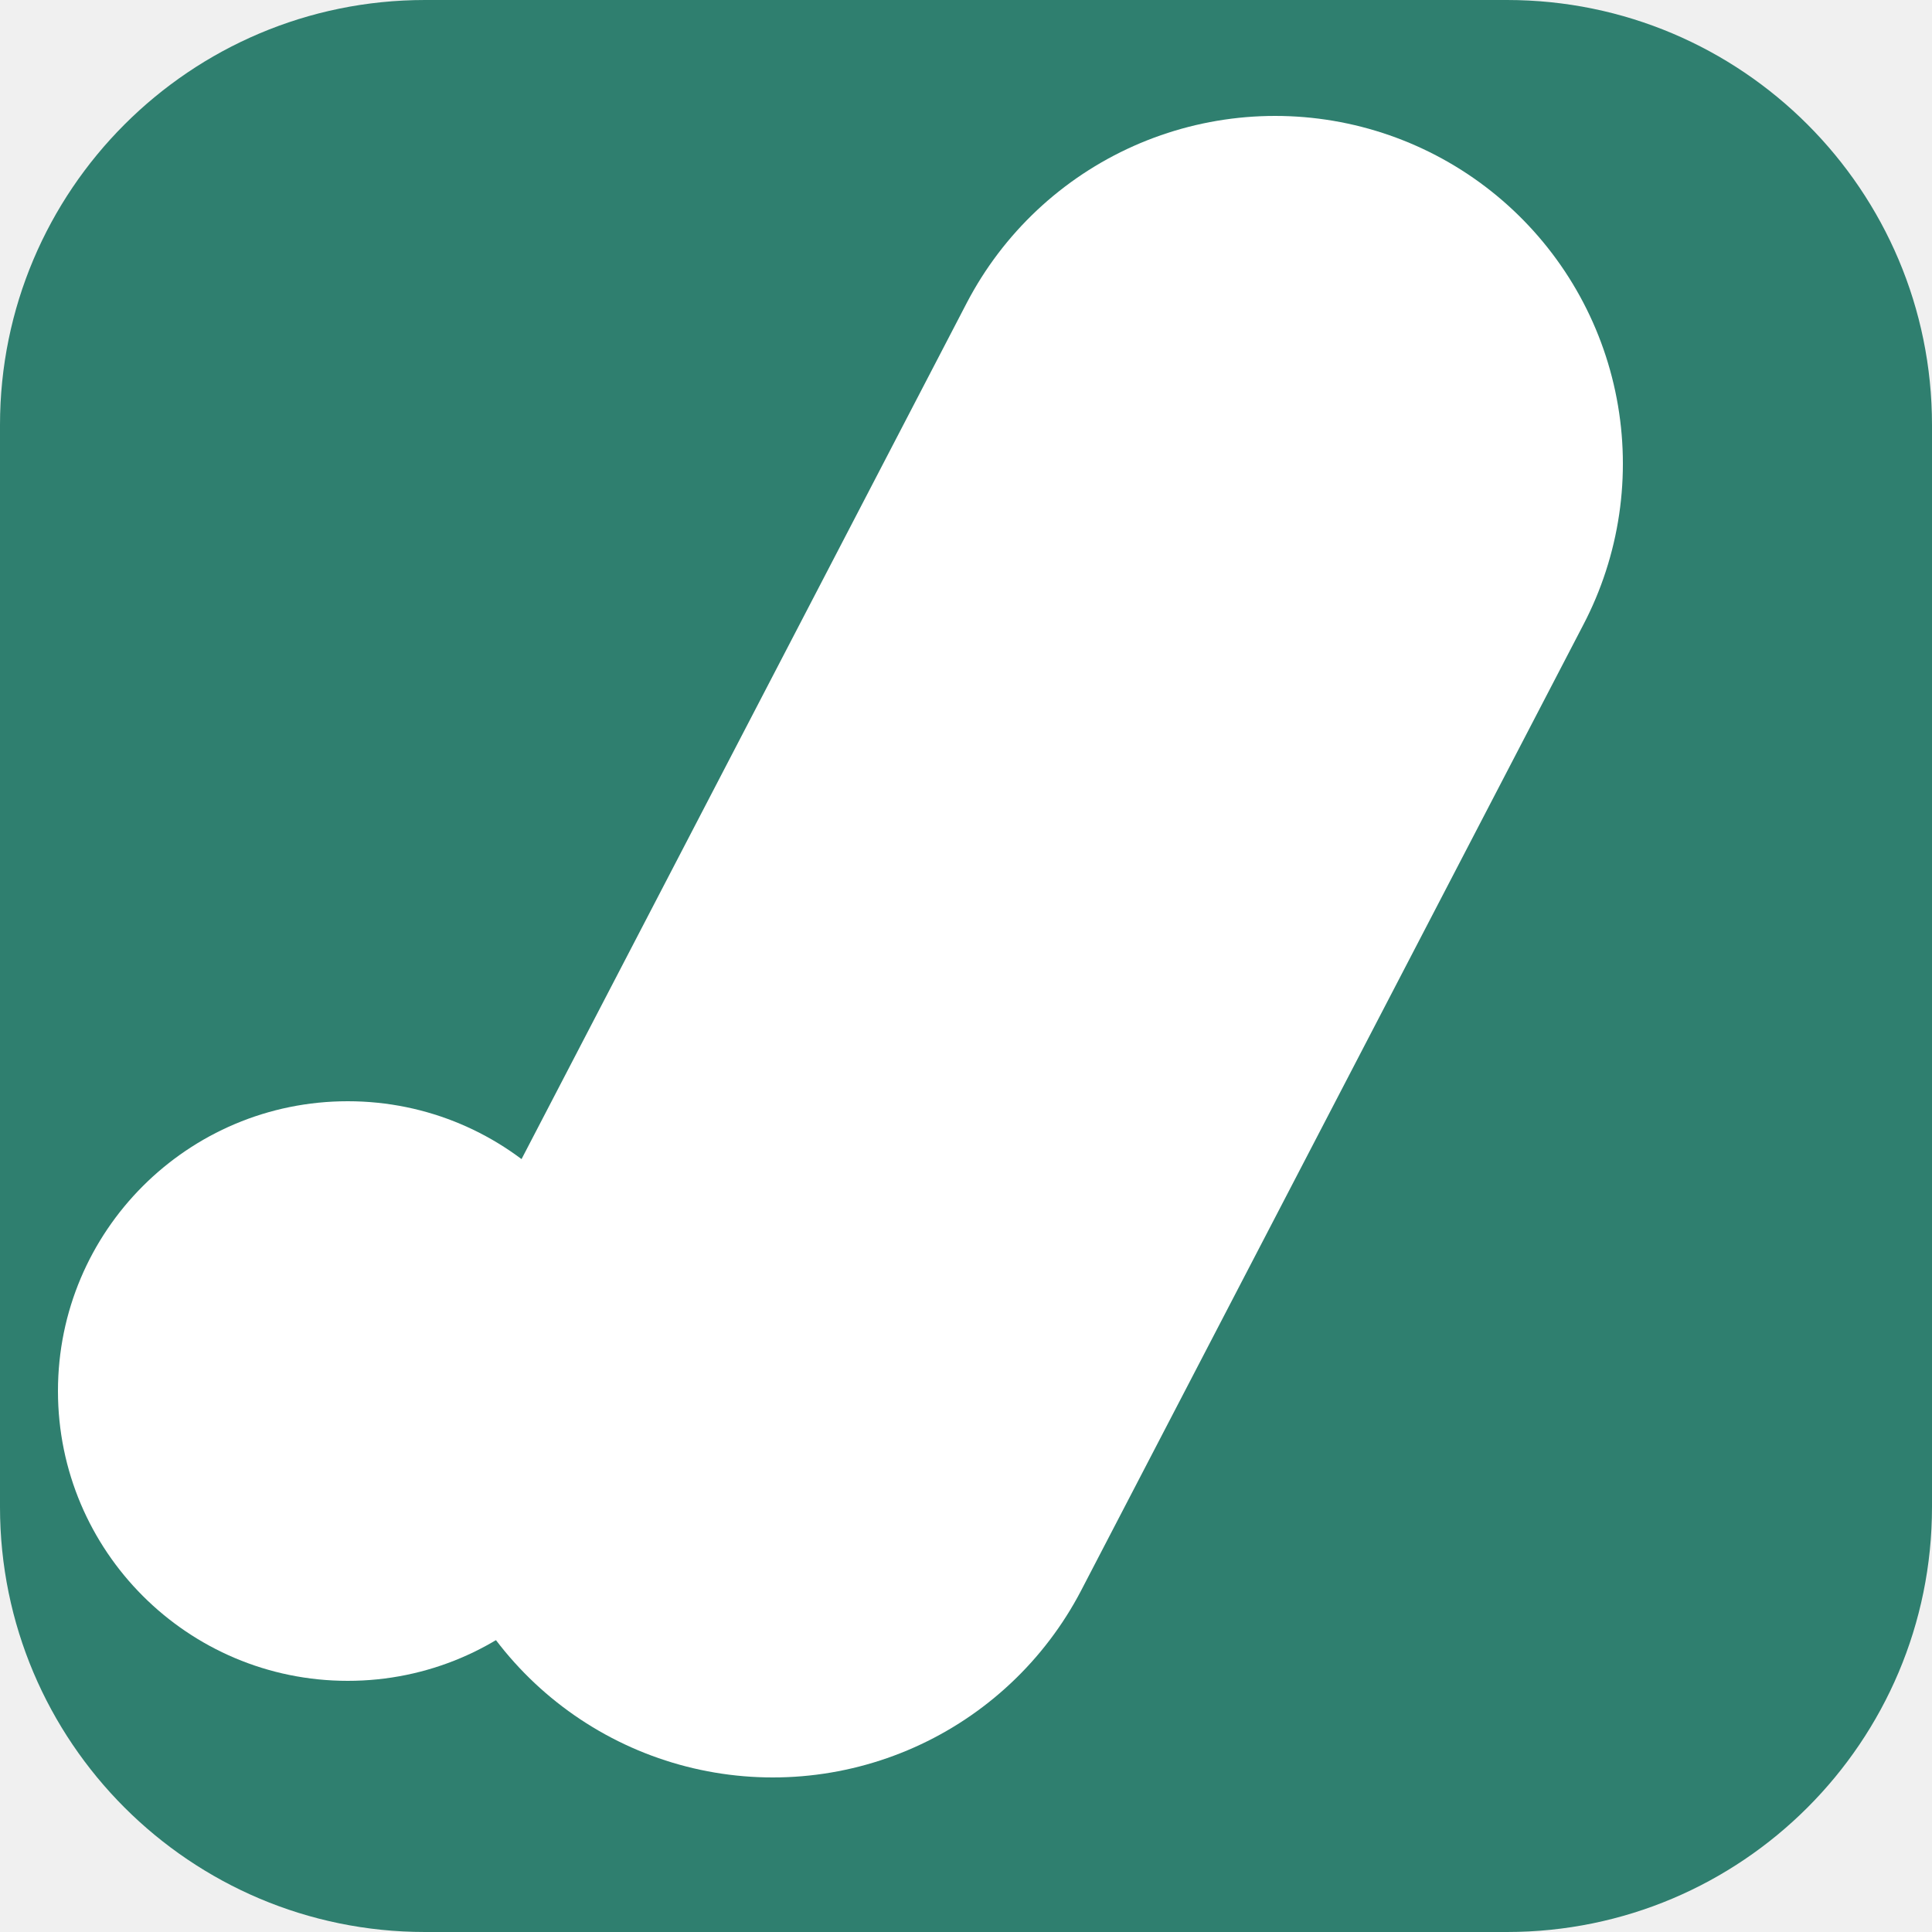
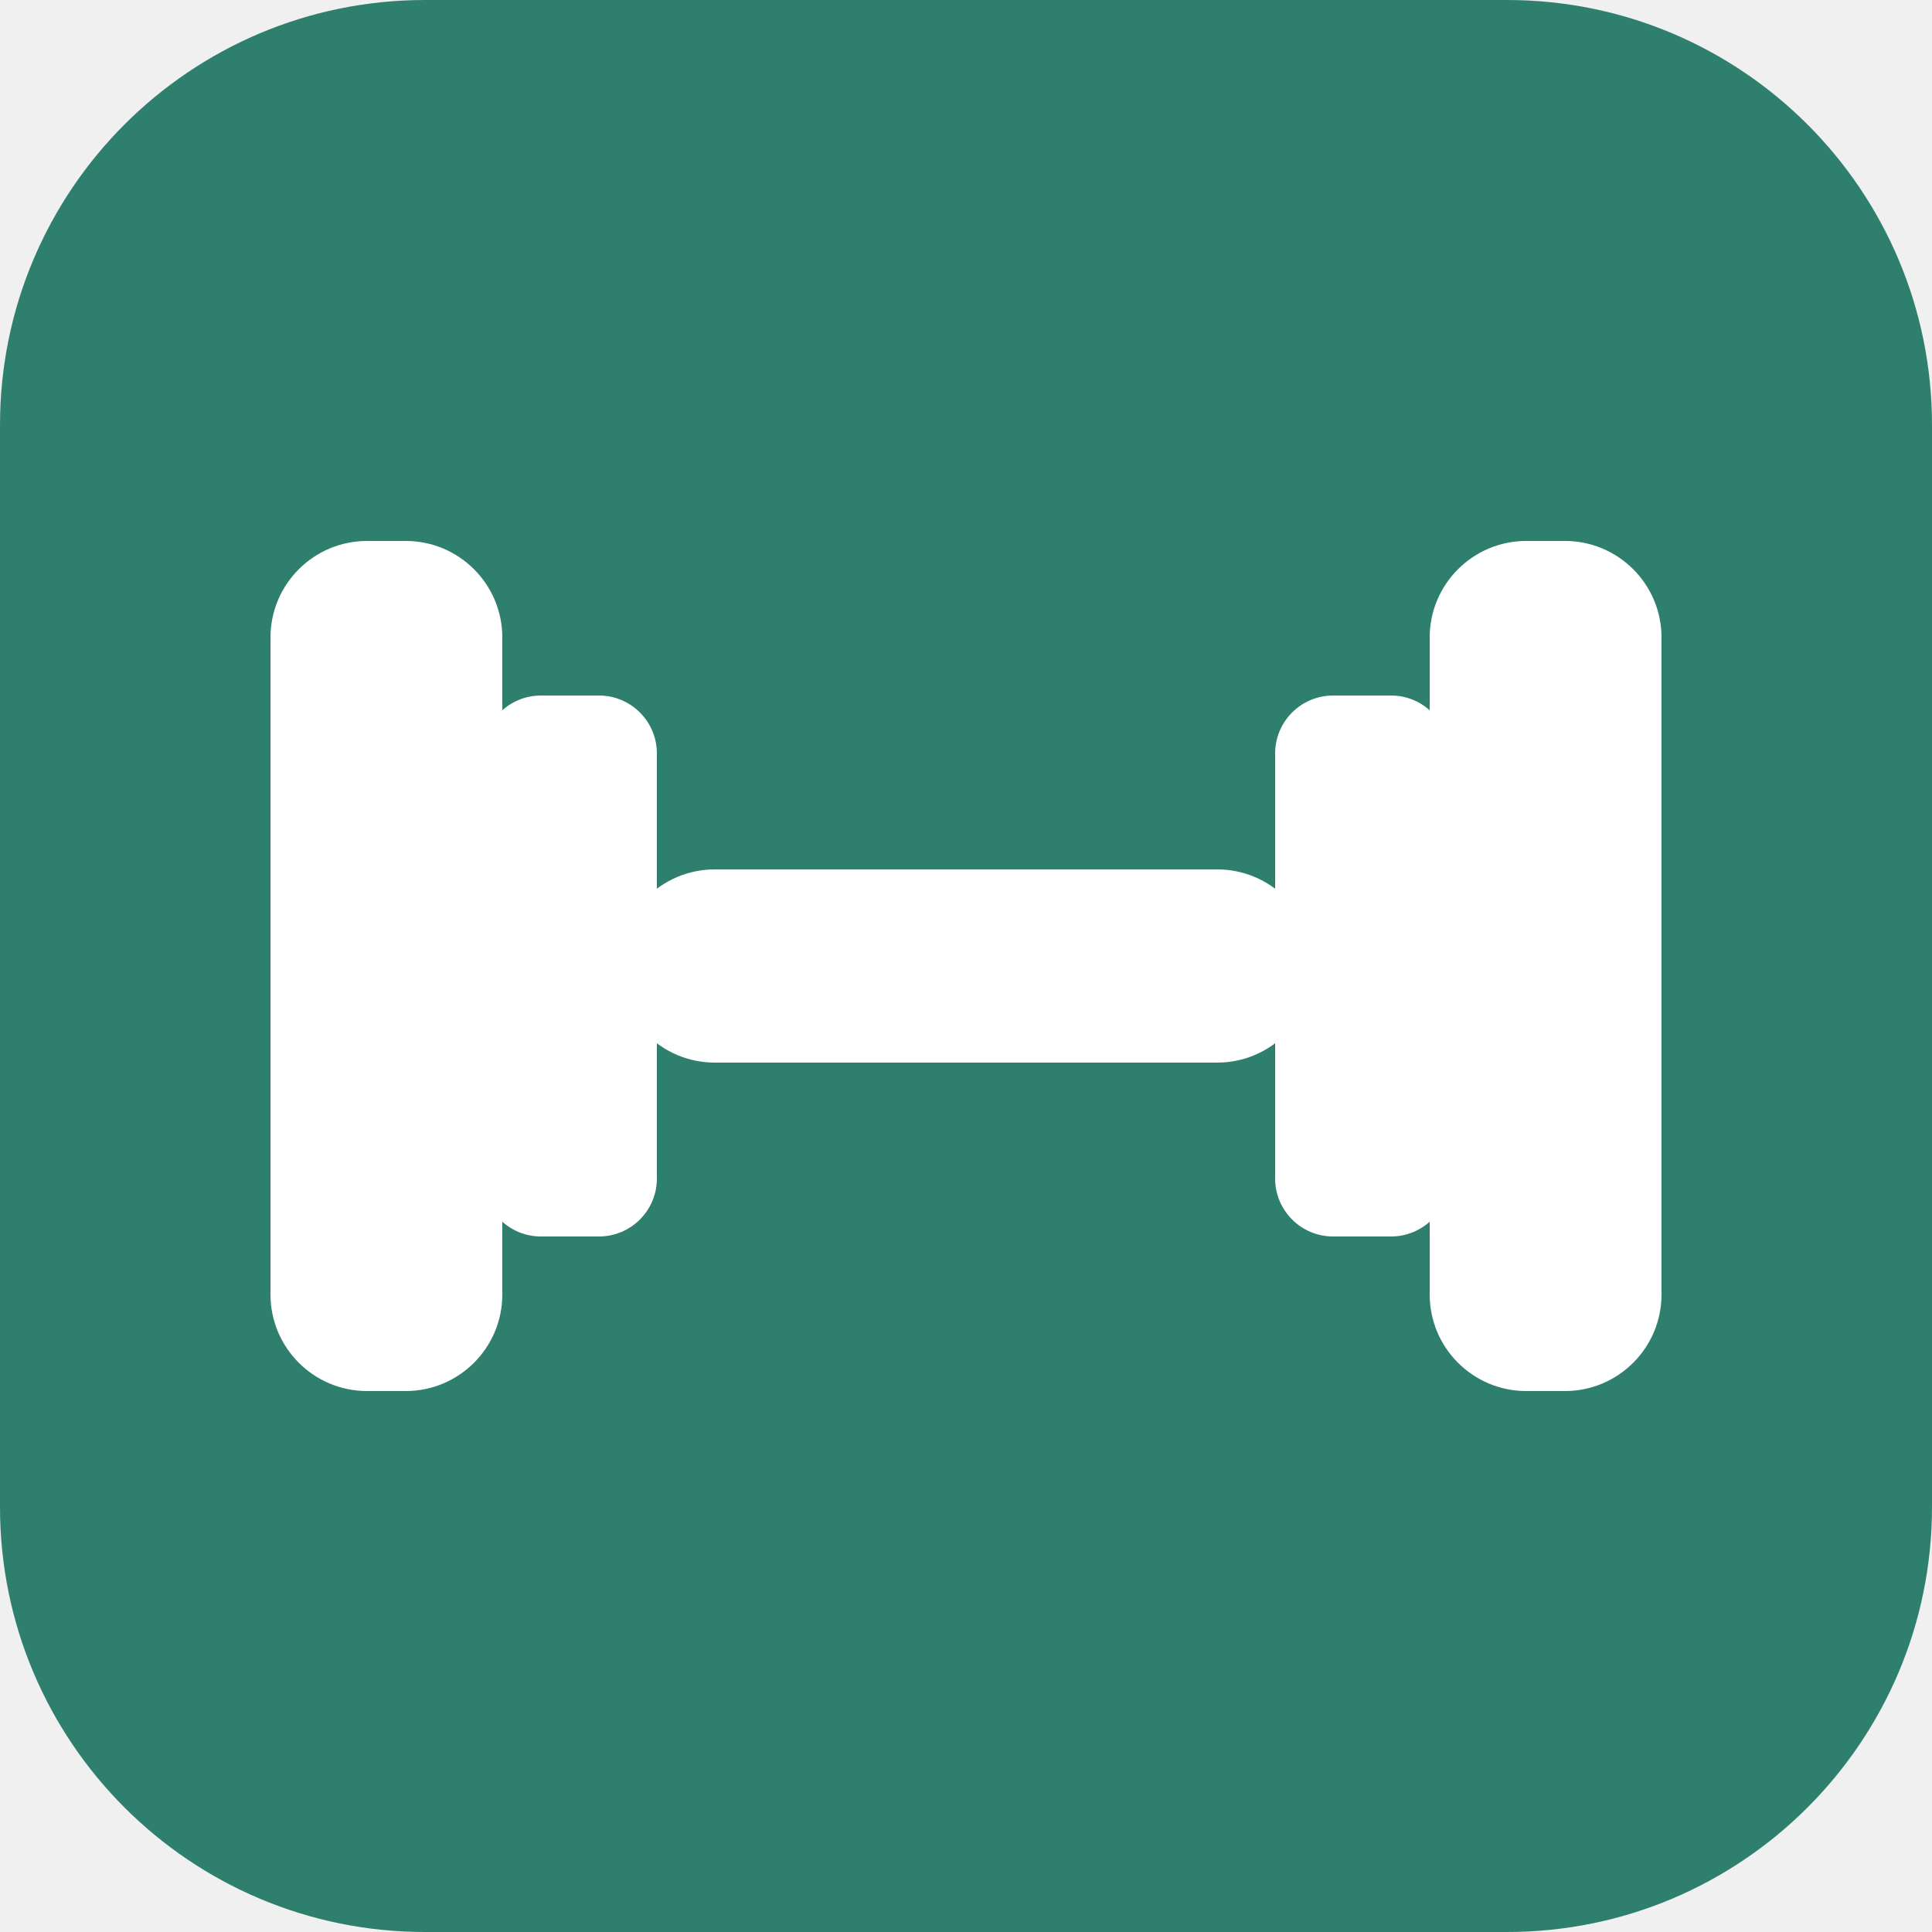
<svg xmlns="http://www.w3.org/2000/svg" viewBox="0 0 100 100">
  <rect width="100" height="100" rx="22" fill="#2f7f6f" />
-   <path d="M40 74 L66 24" fill="none" stroke="#ffffff" stroke-width="36" stroke-linecap="round" />
-   <path d="M18 72 L46 72" fill="none" stroke="#ffffff" stroke-width="20" stroke-linecap="round" />
-   <circle cx="18" cy="72" r="15" fill="#ffffff" />
+   <g fill="#ffffff">
+     <rect x="14" y="28" width="12" height="44" rx="5" />
+     <rect x="25" y="36" width="9" height="28" rx="3" />
+     <rect x="32" y="45" width="36" height="10" rx="5" />
+     <rect x="66" y="36" width="9" height="28" rx="3" />
+     <rect x="74" y="28" width="12" height="44" rx="5" />
+   </g>
</svg>
